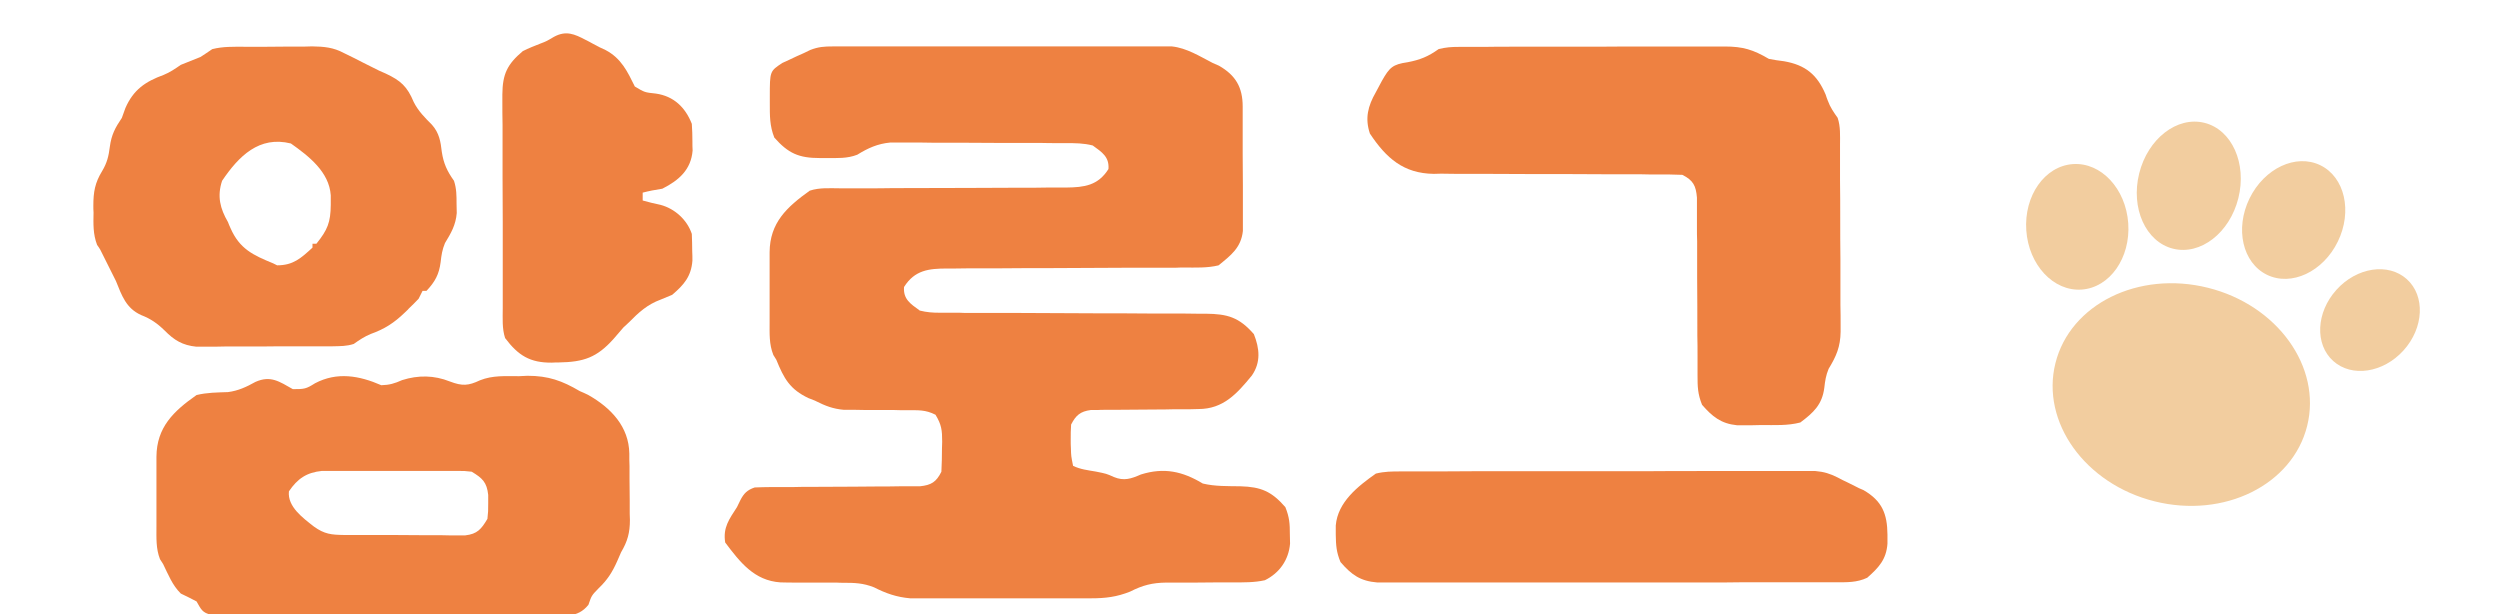
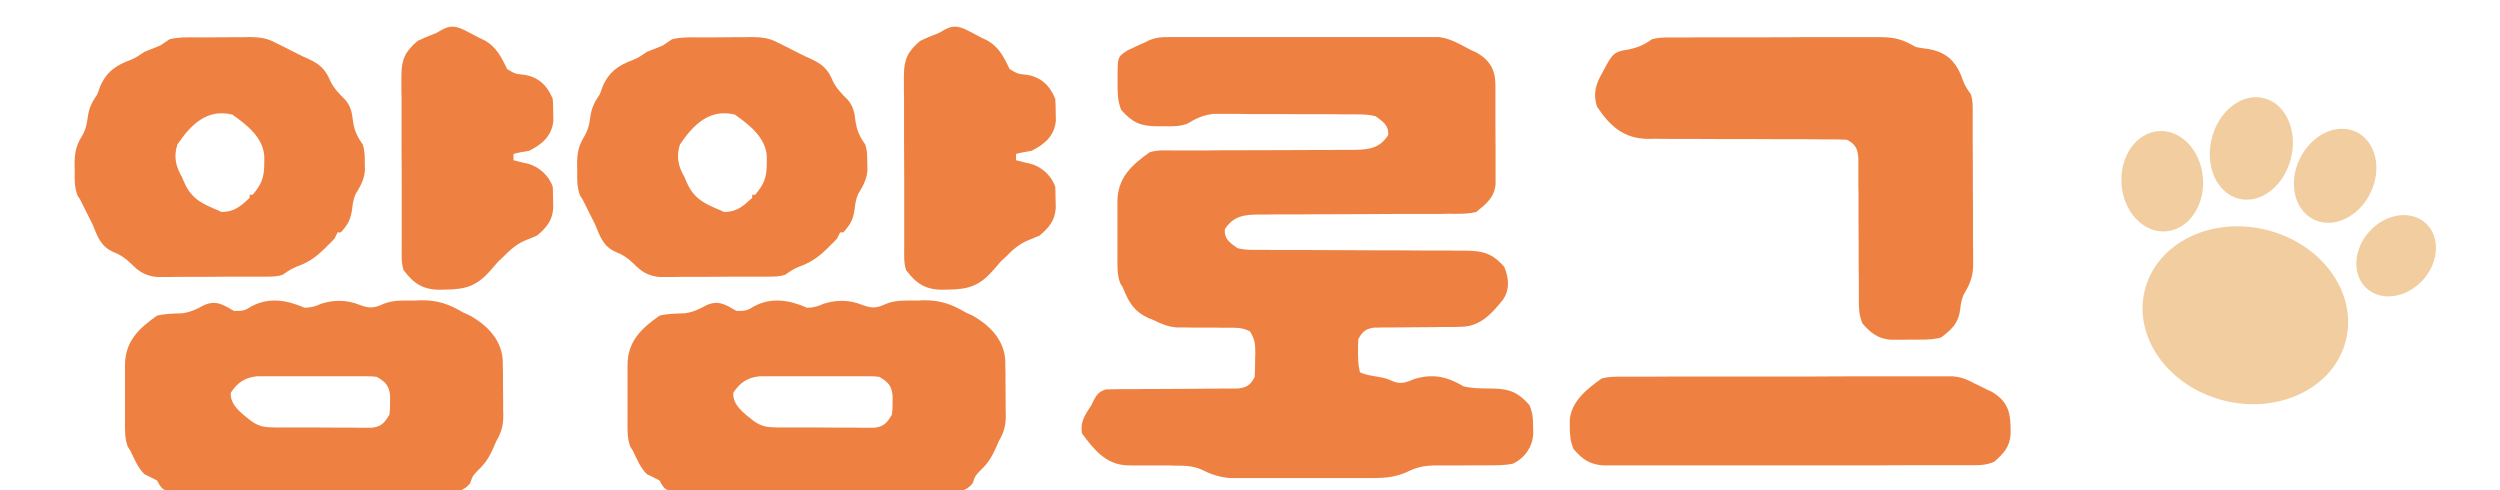
- <svg xmlns="http://www.w3.org/2000/svg" viewBox="0 0 1272 312">
-   <g fill="#F2CD9F" transform="translate(1120,160) rotate(14)">
-     <ellipse cx="0" cy="42" rx="66" ry="56" />
-     <ellipse cx="-72" cy="-28" rx="26" ry="32" transform="rotate(-18 -72 -28)" />
-     <ellipse cx="-22" cy="-62" rx="26" ry="33" />
-     <ellipse cx="34" cy="-58" rx="25" ry="31" transform="rotate(12 34 -58)" />
-     <ellipse cx="84" cy="-18" rx="23" ry="28" transform="rotate(28 84 -18)" />
+ <svg xmlns="http://www.w3.org/2000/svg" viewBox="0 0 1592 312">
+   <g transform="translate(320,0)">
+     <g fill="#F2CD9F" transform="translate(1120,160) rotate(14)">
+       <ellipse cx="0" cy="42" rx="66" ry="56" />
+       <ellipse cx="-72" cy="-28" rx="26" ry="32" transform="rotate(-18 -72 -28)" />
+       <ellipse cx="-22" cy="-62" rx="26" ry="33" />
+       <ellipse cx="34" cy="-58" rx="25" ry="31" transform="rotate(12 34 -58)" />
+       <ellipse cx="84" cy="-18" rx="23" ry="28" transform="rotate(28 84 -18)" />
+     </g>
  </g>
  <path d="M0 0 C1.2 0.6 2.4 1.2 3.6 1.9 C4.7 2.5 5.8 3.1 7 3.7 C8.1 4.2 9.1 4.7 10.2 5.2 C18.1 9.4 21.2 16 25 23.7 C30 26.7 30 26.7 35.7 27.3 C44.8 28.6 50.7 34.3 54 42.7 C54.2 45.7 54.3 48.6 54.3 51.6 C54.3 53.2 54.3 54.7 54.4 56.3 C53.6 66 47.5 71.4 39 75.7 C37.3 76 35.5 76.3 33.8 76.6 C32.2 76.9 30.6 77.3 29 77.7 C29 79 29 80.3 29 81.7 C32 82.5 34.9 83.3 38 83.9 C45.3 85.8 51.6 91.5 54 98.7 C54.1 101.6 54.2 104.6 54.2 107.5 C54.3 109.1 54.3 110.6 54.3 112.3 C53.7 120.3 50 124.6 44 129.7 C42.1 130.5 40.1 131.3 38.2 132.1 C31.4 134.6 27 138.6 22 143.7 C21.1 144.6 20.2 145.4 19.2 146.3 C17.5 148.2 15.9 150.1 14.2 152.1 C5.7 161.6 -1 163.9 -13.7 164.1 C-14.8 164.1 -16 164.1 -17.2 164.2 C-28.3 164.3 -34.3 160.6 -41 151.7 C-42.6 146.8 -42.2 141.6 -42.2 136.5 C-42.2 135.2 -42.2 134 -42.2 132.7 C-42.2 128.5 -42.2 124.3 -42.2 120.2 C-42.2 117.3 -42.2 114.4 -42.2 111.5 C-42.2 105.4 -42.2 99.3 -42.2 93.2 C-42.2 85.5 -42.3 77.7 -42.3 69.9 C-42.3 63.9 -42.3 57.9 -42.3 51.9 C-42.3 49.1 -42.3 46.2 -42.3 43.3 C-42.4 39.3 -42.4 35.3 -42.4 31.3 C-42.4 30.1 -42.4 28.9 -42.4 27.7 C-42.3 17.3 -39.9 12.4 -32 5.7 C-29 4.2 -26 3 -22.9 1.8 C-20 0.7 -20 0.7 -16.1 -1.6 C-10 -4.9 -5.7 -3 0 0 Z " transform="translate(298,20.3125)" fill="#EE8141" />
  <path d="M0 0 C1.2 -0 2.4 -0 3.7 -0 C6.3 -0 8.9 -0 11.4 -0 C15.4 -0 19.3 -0.1 23.3 -0.1 C25.8 -0.1 28.3 -0.1 30.8 -0.1 C31.4 -0.1 31.4 -0.1 34.4 -0.2 C40.5 -0.1 45.2 0.3 50.6 3.2 C52.2 4 53.9 4.8 55.5 5.6 C57.2 6.5 58.9 7.3 60.6 8.2 C61.9 8.8 63.1 9.4 64.4 10.1 C65.8 10.8 67.2 11.5 68.6 12.2 C69.1 12.4 69.1 12.4 71.8 13.6 C79.5 17.2 82.8 20.2 86.1 28.1 C88.4 32.7 91.8 36.1 95.4 39.7 C99.1 43.9 99.8 48.2 100.4 53.5 C101.3 59.4 103.1 63.3 106.6 68.2 C107.9 72.2 107.9 75.7 107.9 79.9 C107.9 80.7 107.9 80.7 108 84.6 C107.5 90.7 105.1 94.8 102 99.9 C100.6 103.3 100.2 106 99.8 109.6 C99 115.8 97 119.5 92.6 124.2 C91.9 124.2 91.3 124.2 90.6 124.2 C90.3 124.9 90.3 124.9 88.6 128.2 C87 129.9 85.3 131.6 83.6 133.2 C83.3 133.6 83.3 133.6 81.5 135.3 C76.1 140.5 71.3 143.6 64.3 146.1 C61.1 147.4 58.4 149.2 55.6 151.2 C51.9 152.4 48.8 152.3 44.9 152.4 C43.3 152.4 41.7 152.4 40.1 152.4 C39.2 152.4 39.2 152.4 34.8 152.4 C33.1 152.4 31.3 152.4 29.5 152.4 C25.7 152.4 21.9 152.4 18.2 152.4 C12.4 152.5 6.6 152.5 0.9 152.5 C-2.8 152.5 -6.4 152.5 -10.1 152.5 C-11.8 152.5 -13.6 152.6 -15.3 152.6 C-16.1 152.6 -16.1 152.6 -20.2 152.6 C-21.6 152.6 -23 152.6 -24.5 152.6 C-31.5 151.9 -35.8 149.3 -40.6 144.4 C-44.4 140.7 -47.7 138.4 -52.6 136.5 C-60.3 133 -62.4 126.6 -65.4 119.2 C-66.1 117.8 -66.8 116.3 -67.6 114.8 C-69.5 111 -71.5 107.1 -73.4 103.2 C-73.9 102.4 -74.4 101.6 -75 100.8 C-77.1 95.3 -76.9 90.1 -76.8 84.3 C-76.9 83.2 -76.9 82 -76.9 80.9 C-76.9 73.9 -76.1 69.2 -72.4 63.2 C-69.9 59 -69.1 55.6 -68.5 50.8 C-67.7 44.8 -65.8 41.2 -62.4 36.2 C-62.1 35.4 -62.1 35.4 -60.6 31.2 C-56.5 21.8 -50.4 17.7 -41.1 14.3 C-37.9 13 -35.3 11.2 -32.4 9.2 C-29.1 7.9 -25.7 6.5 -22.4 5.2 C-20.4 3.9 -18.4 2.6 -16.4 1.2 C-10.9 -0.2 -5.6 0 0 0 Z M-11.4 68.2 C-14 76.1 -12.4 82.3 -8.4 89.2 C-8 90.2 -7.6 91.3 -7.1 92.3 C-2.5 102.8 4.3 106 14.6 110.2 C15.3 110.5 15.9 110.9 16.6 111.2 C24.8 111.2 28.7 107.6 34.6 102.2 C34.6 101.5 34.6 100.9 34.6 100.2 C35.3 100.2 35.9 100.2 36.6 100.2 C42.3 93.1 43.8 89.4 43.9 80.4 C43.9 79.6 43.9 79.6 43.9 75.6 C43.1 63.7 32.8 55.7 23.6 49.2 C7.5 45.2 -2.9 55.6 -11.4 68.2 Z " transform="translate(124.3945,23.79688)" fill="#EE8141" />
-   <path d="M0 0 C1.5 -0 3.1 -0 4.7 -0 C5.5 -0 5.5 -0 9.8 -0 C10.7 -0 10.7 -0 15.2 -0 C20.1 -0 25 -0 29.9 -0 C35 -0 40.1 -0 45.2 -0 C53.8 -0 62.4 -0 71 -0 C80.9 0 90.8 0 100.8 -0 C109.3 -0 117.8 -0 126.3 -0 C131.4 -0 136.5 -0 141.6 -0 C147.3 -0 153 -0 158.6 -0 C160.3 -0 162 -0 163.7 -0 C164.5 -0 164.5 -0 168.4 0 C169.8 0 171.1 0 172.5 0 C180 0.8 186.6 5 193.2 8.4 C193.7 8.6 193.7 8.6 196.4 9.8 C205 14.7 208.5 20.9 208.5 30.6 C208.5 32.1 208.5 33.6 208.5 35.1 C208.5 35.9 208.5 35.9 208.5 39.8 C208.5 41.5 208.5 43.1 208.5 44.8 C208.5 48.2 208.5 51.6 208.5 55 C208.5 60.3 208.6 65.5 208.6 70.8 C208.6 74.1 208.6 77.5 208.6 80.8 C208.6 81.6 208.6 81.6 208.6 85.5 C208.6 86.3 208.6 86.3 208.6 90 C208.6 91.3 208.6 92.6 208.6 93.9 C207.7 102.4 202.5 106.3 196.2 111.4 C190.4 112.8 184.6 112.5 178.7 112.5 C177.3 112.5 175.9 112.5 174.4 112.6 C171.4 112.6 168.4 112.6 165.3 112.6 C160.5 112.6 155.8 112.6 151 112.6 C137.3 112.7 123.7 112.7 110.1 112.8 C101.7 112.8 93.4 112.8 85 112.9 C81.9 112.9 78.7 112.9 75.5 112.9 C71.1 112.9 66.6 112.9 62.2 113 C60.9 113 59.5 113 58.2 113 C48.8 113 41.6 113.8 36.2 122.4 C35.7 128.6 39.5 131 44.2 134.4 C47.9 135.3 50.7 135.5 54.4 135.5 C55.7 135.5 57 135.5 58.3 135.5 C59.7 135.5 61.1 135.5 62.5 135.5 C64 135.5 65.5 135.5 67 135.6 C70.2 135.6 73.4 135.6 76.6 135.6 C81.6 135.6 86.7 135.6 91.8 135.6 C106.2 135.7 120.6 135.7 135 135.8 C143.8 135.8 152.6 135.8 161.4 135.9 C164.7 135.9 168.1 135.9 171.5 135.9 C176.1 135.9 180.8 135.9 185.5 136 C186.9 136 188.3 136 189.7 136 C200.8 136.1 206.7 137.8 214.2 146.4 C217.1 153.7 217.8 160.7 213.2 167.4 C205.6 176.7 198.6 184.5 186 184.5 C184.7 184.5 183.4 184.6 182.1 184.6 C180.8 184.6 179.4 184.6 178 184.6 C175.1 184.6 172.2 184.6 169.4 184.7 C164.8 184.7 160.3 184.8 155.7 184.8 C151.3 184.8 147 184.9 142.6 184.9 C141.9 184.9 141.9 184.9 138.4 184.9 C137.2 184.9 135.9 184.9 134.6 185 C133.5 185 132.4 185 131.2 185 C125.9 185.7 123.6 187.7 121.2 192.4 C121 196.1 121 196.1 121 200.3 C121 201.7 121 203.1 121.1 204.5 C121.2 208.4 121.2 208.4 122.2 213.4 C125.9 215.2 129.6 215.6 133.7 216.3 C139.2 217.4 139.2 217.4 143 219.1 C148.1 221.2 151.7 220 156.7 217.8 C168.5 214.1 177.9 216.2 188.2 222.4 C194.4 223.9 200.9 223.7 207.3 223.8 C217.9 224.1 223.2 226.4 230.2 234.4 C232.3 239.6 232.5 242.8 232.5 248.3 C232.5 249.9 232.6 251.4 232.6 253 C231.9 261.2 227.3 267.9 219.8 271.6 C214.4 272.8 209.1 272.7 203.7 272.7 C201.2 272.7 198.7 272.7 196.2 272.7 C192.3 272.7 188.4 272.8 184.5 272.8 C180.7 272.8 176.9 272.8 173.1 272.8 C172 272.8 170.8 272.8 169.6 272.8 C162.5 272.9 157.7 274.1 151.2 277.4 C144.4 280.1 138.7 280.8 131.4 280.8 C130.9 280.8 130.9 280.8 128.3 280.8 C124.9 280.8 121.4 280.8 118 280.8 C115.6 280.8 113.3 280.8 110.9 280.8 C105.9 280.8 100.9 280.8 95.9 280.8 C89.5 280.8 83.1 280.8 76.7 280.8 C71.8 280.8 66.9 280.8 62 280.8 C59.6 280.8 57.3 280.8 54.9 280.8 C51.6 280.8 48.3 280.8 45 280.8 C44.1 280.8 44.1 280.8 39.3 280.8 C32.4 280.2 27 278.3 20.9 275.2 C15.3 273 11 272.9 5.1 272.9 C4.1 272.9 3 272.9 1.9 272.8 C-1.3 272.8 -4.6 272.8 -7.9 272.8 C-11.2 272.8 -14.5 272.8 -17.8 272.8 C-20.8 272.8 -23.7 272.8 -26.7 272.7 C-40 271.8 -47.2 262.5 -54.8 252.4 C-56 244.8 -52.8 240.6 -48.8 234.4 C-48.2 233.2 -47.7 232.1 -47.1 230.9 C-45.3 227.4 -43.6 225.7 -39.8 224.4 C-37 224.3 -34.2 224.2 -31.4 224.2 C-29.7 224.2 -27.9 224.2 -26.2 224.2 C-24.3 224.2 -22.4 224.2 -20.4 224.2 C-17.5 224.1 -14.5 224.1 -11.5 224.1 C-4.2 224.1 3.1 224 10.4 224 C14.5 224 18.6 223.9 22.7 223.9 C26.6 223.9 30.4 223.9 34.3 223.8 C36.1 223.8 37.8 223.8 39.6 223.8 C41.2 223.8 42.7 223.8 44.3 223.8 C50.1 223.2 52.6 221.6 55.2 216.4 C55.4 212.4 55.5 208.5 55.5 204.4 C55.5 203.4 55.6 202.3 55.6 201.2 C55.6 195.3 55.3 192.5 52.2 187.4 C47.1 184.8 43.4 185.1 37.6 185.1 C35.5 185.1 33.4 185.1 31.2 185 C27.9 185 24.5 185 21.2 185 C17.9 185 14.7 185 11.5 184.9 C10.5 184.9 10.5 184.9 5.6 184.9 C-0 184.4 -3.8 182.9 -8.8 180.4 C-9.9 179.9 -11.1 179.4 -12.3 179 C-21.9 174.5 -24.9 169 -28.8 159.4 C-29.3 158.6 -29.8 157.8 -30.3 157 C-32.5 151.5 -32.2 146.1 -32.2 140.3 C-32.2 139.1 -32.2 137.8 -32.2 136.5 C-32.2 133.8 -32.2 131.1 -32.2 128.5 C-32.2 124.4 -32.2 120.3 -32.2 116.2 C-32.2 113.6 -32.2 111 -32.2 108.4 C-32.2 107.2 -32.2 106 -32.2 104.7 C-32.1 89.7 -23.4 81.7 -11.8 73.4 C-6.7 71.7 -1.3 72.2 4 72.2 C4.7 72.2 4.7 72.2 8 72.2 C10.9 72.2 13.8 72.2 16.7 72.2 C21.3 72.2 25.8 72.2 30.4 72.1 C43.4 72.1 56.3 72 69.3 72 C77.3 72 85.2 71.9 93.1 71.9 C96.1 71.9 99.2 71.9 102.2 71.9 C106.4 71.8 110.7 71.8 114.9 71.8 C116.1 71.8 117.4 71.8 118.7 71.8 C127.9 71.7 134.9 70.8 140.2 62.4 C140.7 56.2 136.9 53.8 132.2 50.4 C127.5 49.2 123.3 49.2 118.4 49.2 C117.4 49.2 116.4 49.2 115.3 49.2 C112 49.2 108.7 49.2 105.4 49.1 C104.3 49.1 103.1 49.1 102 49.1 C96 49.1 90 49.1 84 49.1 C77.8 49.1 71.6 49 65.4 49 C60.7 49 55.9 49 51.1 49 C48.9 49 46.6 48.9 44.3 48.9 C41.1 48.9 37.9 48.9 34.7 48.9 C33.8 48.9 33.8 48.9 29.2 48.9 C22.8 49.5 17.9 51.7 12.4 55.1 C7.3 57.1 2.2 56.8 -3.2 56.8 C-4.3 56.8 -5.4 56.8 -6.6 56.8 C-17.4 56.8 -22.7 54.4 -29.8 46.4 C-32.2 40.4 -32.1 35.2 -32.1 28.9 C-32.1 27.8 -32.1 26.7 -32.1 25.6 C-32.1 12.6 -32.1 12.6 -25.7 8.4 C-24.5 7.8 -23.3 7.3 -22 6.7 C-20.8 6.1 -19.6 5.6 -18.4 5 C-17.2 4.5 -16 3.9 -14.8 3.4 C-13.7 2.9 -12.6 2.3 -11.5 1.8 C-7.4 0.2 -4.4 0 0 0 Z " transform="translate(423.78,23.61905)" fill="#EE8141" />
-   <path d="M0 0 C1.3 -0 2.5 -0 3.9 -0 C5.3 -0 6.7 -0 8.1 -0 C9.6 -0 11 -0 12.6 -0 C17.4 -0.1 22.3 -0.1 27.2 -0.1 C30.6 -0.1 34 -0.1 37.3 -0.1 C44.4 -0.1 51.6 -0.1 58.7 -0.1 C67.8 -0.1 76.9 -0.1 86 -0.2 C93 -0.2 100 -0.2 107 -0.2 C110.3 -0.2 113.7 -0.2 117 -0.2 C121.7 -0.2 126.4 -0.2 131.1 -0.2 C132.5 -0.2 133.9 -0.2 135.3 -0.2 C144.6 -0.2 149.8 1.4 157.8 6.1 C160.3 6.6 162.9 7 165.5 7.3 C176.4 9.2 182.4 14.1 186.7 24.3 C187 25.3 187.4 26.4 187.8 27.4 C189 30.7 190.8 33.3 192.8 36.1 C194.3 40.6 194 45.1 194 49.8 C194 50.9 194 52 194 53.2 C194 56.8 194 60.4 194 64.1 C194 65.3 194 66.6 194 67.9 C194.1 74.5 194.1 81 194.1 87.6 C194.1 94.4 194.1 101.2 194.2 108 C194.2 113.3 194.2 118.5 194.2 123.7 C194.2 126.3 194.2 128.8 194.2 131.3 C194.3 134.8 194.3 138.3 194.3 141.8 C194.3 142.3 194.3 142.3 194.3 144.9 C194.2 152.6 192.1 157.4 188.2 163.8 C186.8 167.2 186.4 169.9 186 173.5 C184.9 182 180.5 186.1 173.8 191.1 C167.3 192.8 160.7 192.4 154 192.4 C153.3 192.4 153.3 192.4 149.6 192.5 C148.2 192.5 146.8 192.5 145.3 192.5 C144.1 192.5 142.8 192.5 141.5 192.5 C133.5 191.7 129 188.1 123.8 182.1 C121.6 176.6 121.5 173 121.5 167 C121.5 166 121.5 165 121.5 163.9 C121.5 161.7 121.5 159.5 121.5 157.3 C121.5 153.8 121.5 150.3 121.4 146.9 C121.4 136.9 121.4 127 121.3 117.1 C121.3 111 121.3 105 121.3 98.9 C121.2 96.6 121.2 94.3 121.2 92 C121.2 88.7 121.2 85.5 121.2 82.3 C121.2 80.4 121.2 78.6 121.2 76.7 C120.7 70.6 119.3 67.9 113.8 65.1 C109.5 64.9 105.3 64.9 101 64.9 C100.3 64.9 100.3 64.9 97 64.9 C94.1 64.8 91.3 64.8 88.4 64.8 C83.9 64.8 79.3 64.8 74.8 64.8 C62 64.7 49.1 64.7 36.2 64.7 C28.3 64.7 20.5 64.6 12.6 64.6 C9.6 64.6 6.6 64.6 3.6 64.6 C-0.6 64.6 -4.8 64.6 -9 64.5 C-10.2 64.5 -11.5 64.6 -12.7 64.6 C-28.1 64.4 -36.9 56.6 -45.2 44.1 C-47.8 36.3 -46.2 30.1 -42.2 23.1 C-41.2 21.2 -40.2 19.3 -39.1 17.3 C-35.2 10.4 -33.6 8.9 -26 7.8 C-19.7 6.6 -15.5 4.9 -10.2 1.1 C-6.5 0.2 -3.8 0 0 0 Z " transform="translate(742.2044,23.85956)" fill="#EE8141" />
  <path d="M0 0 C4.1 -0.1 6.8 -0.9 10.6 -2.6 C18.8 -5.2 26.9 -5.1 34.9 -1.9 C41.2 0.5 44.3 0.3 50.2 -2.5 C56.7 -5.1 63.2 -4.6 70.1 -4.6 C71.5 -4.7 72.9 -4.7 74.4 -4.8 C85 -4.8 92 -2.3 101 3 C102.4 3.6 103.8 4.2 105.2 4.9 C116.9 11.5 126 21.1 126.2 34.8 C126.2 35.8 126.2 36.9 126.2 37.9 C126.2 39 126.3 40.1 126.3 41.2 C126.3 43.5 126.3 45.8 126.3 48.1 C126.3 51.7 126.4 55.2 126.4 58.7 C126.4 60.9 126.4 63.1 126.4 65.4 C126.4 66.4 126.5 67.5 126.5 68.5 C126.5 75.1 125.3 79.4 122 85 C121.3 86.5 120.7 88.1 120 89.6 C117.5 95.2 115 99.1 110.6 103.3 C107 107 107 107 105.4 111.7 C99.8 118.8 92.5 117.2 83.9 117.1 C82 117.1 80.1 117.1 78.2 117.2 C73.1 117.2 68 117.2 62.9 117.1 C57.5 117.1 52.1 117.1 46.8 117.1 C37.8 117.1 28.8 117.1 19.8 117 C9.4 116.9 -1 116.9 -11.4 117 C-21.4 117 -31.4 117 -41.4 116.9 C-45.7 116.9 -49.9 116.9 -54.2 116.9 C-60.1 116.9 -66.1 116.9 -72 116.8 C-72.9 116.8 -72.9 116.8 -77.4 116.8 C-78.2 116.8 -78.2 116.8 -82.3 116.8 C-83.7 116.8 -85.1 116.8 -86.5 116.8 C-91.1 115.8 -91.7 114 -94 110 C-96.6 108.6 -99.3 107.3 -102 106 C-106.3 101.8 -108.4 96.3 -111 91 C-111.3 90.6 -111.3 90.6 -112.6 88.5 C-114.7 83.1 -114.4 77.7 -114.4 71.9 C-114.4 70.7 -114.4 69.4 -114.4 68.1 C-114.4 65.4 -114.4 62.8 -114.4 60.1 C-114.4 56 -114.4 51.9 -114.4 47.9 C-114.4 45.3 -114.4 42.7 -114.4 40.1 C-114.4 38.8 -114.4 37.6 -114.4 36.4 C-114.3 21.4 -105.7 13.2 -94 5 C-88.7 3.7 -83.5 3.7 -78 3.5 C-72.7 2.8 -68.7 0.9 -64 -1.7 C-56.3 -5.1 -51.9 -1.9 -45 2 C-39.1 2 -38.3 1.9 -33.7 -1 C-22.5 -6.9 -11.2 -4.9 0 0 Z M-47 54 C-47.8 61.8 -39.9 67.5 -34.3 71.9 C-28.9 75.8 -25.4 76.1 -19 76.2 C-17.6 76.2 -16.2 76.2 -14.7 76.2 C-13.2 76.2 -11.6 76.2 -10 76.2 C-8.5 76.2 -6.9 76.2 -5.2 76.2 C-1.9 76.2 1.4 76.2 4.8 76.2 C9.9 76.2 15 76.3 20.2 76.3 C23.4 76.3 26.7 76.3 29.9 76.3 C31.4 76.3 33 76.4 34.6 76.4 C36 76.4 37.4 76.4 38.9 76.4 C39.5 76.4 39.5 76.4 42.7 76.4 C48.9 75.7 50.9 73.2 54 68 C54.4 64.2 54.4 64.2 54.4 60 C54.4 58.6 54.4 57.2 54.4 55.8 C53.7 49.4 51.5 47.3 46 44 C42.4 43.6 42.4 43.6 38.2 43.6 C36.6 43.6 35 43.6 33.4 43.6 C32.6 43.6 32.6 43.6 28.3 43.6 C26.5 43.6 24.8 43.6 22.9 43.6 C19.2 43.6 15.5 43.6 11.8 43.6 C6.2 43.6 0.5 43.6 -5.2 43.6 C-8.8 43.6 -12.4 43.6 -16 43.6 C-17.7 43.6 -19.4 43.6 -21.1 43.6 C-22.7 43.6 -24.3 43.6 -25.9 43.6 C-26.6 43.6 -26.6 43.6 -30.2 43.6 C-38 44.4 -42.6 47.5 -47 54 Z " transform="translate(194,196)" fill="#EE8141" />
-   <path d="M0 0 C1.9 -0 3.8 -0 5.7 -0 C7.8 -0 9.9 -0 12 -0 C14.2 -0 16.4 -0 18.6 -0 C24.5 -0 30.5 -0.1 36.5 -0.1 C40.2 -0.1 43.9 -0.1 47.7 -0.1 C59.3 -0.1 71 -0.1 82.7 -0.1 C96.1 -0.1 109.6 -0.1 123.1 -0.1 C133.5 -0.2 143.9 -0.2 154.3 -0.2 C160.5 -0.2 166.7 -0.2 173 -0.2 C178.8 -0.2 184.7 -0.2 190.5 -0.2 C192.7 -0.2 194.8 -0.2 196.9 -0.2 C199.9 -0.2 202.8 -0.2 205.7 -0.2 C207.4 -0.2 209 -0.2 210.7 -0.2 C215.2 0.2 218.1 1.1 222.1 3.1 C223.7 4 225.4 4.8 227.1 5.6 C228.8 6.5 230.4 7.3 232.1 8.1 C232.6 8.4 232.6 8.4 235.2 9.5 C244.7 15 247.3 21.6 247.4 32.1 C247.4 33.6 247.4 35.2 247.4 36.8 C246.8 44.8 243 48.9 237.1 54.1 C231.8 56.6 226.7 56.4 221 56.4 C220 56.4 218.9 56.4 217.9 56.4 C214.5 56.4 211.1 56.4 207.7 56.4 C205.3 56.4 202.9 56.4 200.4 56.4 C193.8 56.4 187.2 56.4 180.6 56.4 C175.1 56.4 169.6 56.4 164.1 56.5 C151.1 56.5 138 56.5 125 56.5 C111.6 56.5 98.2 56.5 84.8 56.5 C73.2 56.5 61.7 56.5 50.2 56.5 C43.3 56.5 36.4 56.5 29.5 56.5 C23.1 56.5 16.6 56.5 10.1 56.5 C7.8 56.5 5.4 56.5 3 56.5 C-0.2 56.5 -3.5 56.5 -6.7 56.5 C-8.5 56.5 -10.4 56.5 -12.2 56.5 C-20.8 55.8 -25.3 52.6 -30.9 46.1 C-33 41 -33.2 37.7 -33.3 32.2 C-33.3 31.4 -33.3 31.4 -33.3 27.5 C-32.3 15.6 -22.1 7.6 -12.9 1.1 C-8.5 0 -4.6 0 0 0 Z " transform="translate(712.9378,239.8596)" fill="#EE8141" />
+   <g transform="translate(320,0)">
+     <path d="M0 0 C1.2 0.6 2.4 1.2 3.6 1.9 C4.7 2.5 5.8 3.1 7 3.7 C8.1 4.2 9.1 4.7 10.2 5.2 C18.1 9.4 21.2 16 25 23.7 C30 26.7 30 26.7 35.7 27.3 C44.8 28.6 50.7 34.3 54 42.7 C54.2 45.7 54.3 48.6 54.3 51.6 C54.3 53.2 54.3 54.7 54.4 56.3 C53.6 66 47.5 71.4 39 75.7 C37.3 76 35.5 76.3 33.8 76.6 C32.2 76.9 30.6 77.3 29 77.7 C29 79 29 80.3 29 81.7 C32 82.5 34.9 83.3 38 83.9 C45.3 85.8 51.6 91.5 54 98.7 C54.1 101.6 54.2 104.6 54.2 107.5 C54.3 109.1 54.3 110.6 54.3 112.3 C53.7 120.3 50 124.6 44 129.7 C42.1 130.5 40.1 131.3 38.2 132.1 C31.4 134.6 27 138.6 22 143.7 C21.1 144.6 20.2 145.4 19.2 146.3 C17.5 148.2 15.9 150.1 14.2 152.1 C5.7 161.6 -1 163.9 -13.7 164.1 C-14.8 164.1 -16 164.1 -17.2 164.2 C-28.3 164.3 -34.3 160.6 -41 151.7 C-42.6 146.8 -42.2 141.6 -42.2 136.5 C-42.2 135.2 -42.2 134 -42.2 132.7 C-42.2 128.5 -42.2 124.3 -42.2 120.2 C-42.2 117.3 -42.2 114.4 -42.2 111.5 C-42.2 105.4 -42.2 99.3 -42.2 93.2 C-42.2 85.5 -42.3 77.7 -42.3 69.9 C-42.3 63.9 -42.3 57.9 -42.3 51.9 C-42.3 49.1 -42.3 46.2 -42.3 43.3 C-42.4 39.3 -42.4 35.3 -42.4 31.3 C-42.4 30.1 -42.4 28.9 -42.4 27.7 C-42.3 17.3 -39.9 12.4 -32 5.7 C-29 4.2 -26 3 -22.9 1.8 C-20 0.7 -20 0.7 -16.1 -1.6 C-10 -4.9 -5.7 -3 0 0 Z " transform="translate(298,20.3125)" fill="#EE8141" />
+     <path d="M0 0 C1.2 -0 2.4 -0 3.7 -0 C6.3 -0 8.9 -0 11.4 -0 C15.4 -0 19.3 -0.1 23.3 -0.1 C25.8 -0.1 28.3 -0.1 30.8 -0.1 C31.4 -0.1 31.4 -0.1 34.4 -0.2 C40.5 -0.1 45.2 0.3 50.6 3.2 C52.2 4 53.9 4.8 55.5 5.6 C57.2 6.5 58.9 7.3 60.6 8.2 C61.9 8.8 63.1 9.4 64.4 10.1 C65.8 10.8 67.2 11.5 68.6 12.2 C69.1 12.4 69.1 12.4 71.8 13.6 C79.5 17.2 82.8 20.2 86.1 28.1 C88.4 32.7 91.8 36.1 95.4 39.7 C99.1 43.9 99.8 48.2 100.4 53.5 C101.3 59.4 103.1 63.3 106.6 68.2 C107.9 72.2 107.9 75.7 107.9 79.9 C107.9 80.7 107.9 80.7 108 84.6 C107.5 90.7 105.1 94.8 102 99.9 C100.6 103.3 100.2 106 99.8 109.6 C99 115.8 97 119.5 92.6 124.2 C91.9 124.2 91.3 124.2 90.6 124.2 C90.3 124.9 90.3 124.9 88.6 128.2 C87 129.9 85.3 131.6 83.6 133.2 C83.3 133.6 83.3 133.6 81.5 135.3 C76.1 140.5 71.3 143.6 64.3 146.1 C61.1 147.4 58.4 149.2 55.6 151.2 C51.9 152.4 48.8 152.3 44.9 152.4 C43.3 152.4 41.7 152.4 40.1 152.4 C39.2 152.4 39.2 152.4 34.8 152.4 C33.1 152.4 31.3 152.4 29.5 152.4 C25.7 152.4 21.9 152.4 18.2 152.4 C12.4 152.5 6.6 152.5 0.9 152.5 C-2.8 152.5 -6.4 152.5 -10.1 152.5 C-11.8 152.5 -13.6 152.6 -15.3 152.6 C-16.1 152.6 -16.1 152.6 -20.2 152.6 C-21.6 152.6 -23 152.6 -24.5 152.6 C-31.5 151.9 -35.8 149.3 -40.6 144.4 C-44.4 140.7 -47.7 138.4 -52.6 136.5 C-60.3 133 -62.4 126.6 -65.4 119.2 C-66.1 117.8 -66.8 116.3 -67.6 114.8 C-69.5 111 -71.5 107.1 -73.4 103.2 C-73.9 102.4 -74.4 101.6 -75 100.8 C-77.1 95.3 -76.9 90.1 -76.8 84.3 C-76.9 83.2 -76.9 82 -76.9 80.9 C-76.9 73.9 -76.1 69.2 -72.4 63.2 C-69.9 59 -69.1 55.6 -68.5 50.8 C-67.7 44.8 -65.8 41.2 -62.4 36.2 C-62.1 35.4 -62.1 35.4 -60.6 31.2 C-56.5 21.8 -50.4 17.7 -41.1 14.3 C-37.9 13 -35.3 11.2 -32.4 9.2 C-29.1 7.9 -25.7 6.5 -22.4 5.2 C-20.4 3.9 -18.4 2.6 -16.4 1.2 C-10.9 -0.2 -5.6 0 0 0 Z M-11.4 68.2 C-14 76.1 -12.4 82.3 -8.4 89.2 C-8 90.2 -7.6 91.3 -7.1 92.3 C-2.5 102.8 4.3 106 14.6 110.2 C15.3 110.5 15.9 110.9 16.6 111.2 C24.8 111.2 28.7 107.6 34.6 102.2 C34.6 101.5 34.6 100.9 34.6 100.2 C35.3 100.2 35.9 100.2 36.6 100.2 C42.3 93.1 43.8 89.4 43.9 80.4 C43.9 79.6 43.9 79.6 43.9 75.6 C43.1 63.7 32.8 55.7 23.6 49.2 C7.5 45.2 -2.9 55.6 -11.4 68.2 Z " transform="translate(124.3945,23.79688)" fill="#EE8141" />
+     <path d="M0 0 C4.1 -0.1 6.8 -0.9 10.6 -2.6 C18.8 -5.2 26.9 -5.1 34.9 -1.9 C41.2 0.5 44.3 0.3 50.2 -2.5 C56.7 -5.1 63.2 -4.6 70.1 -4.6 C71.5 -4.7 72.9 -4.7 74.4 -4.8 C85 -4.8 92 -2.3 101 3 C102.4 3.6 103.8 4.2 105.2 4.9 C116.9 11.5 126 21.1 126.2 34.8 C126.2 35.8 126.2 36.9 126.2 37.9 C126.2 39 126.3 40.1 126.3 41.2 C126.3 43.5 126.3 45.8 126.3 48.1 C126.3 51.7 126.4 55.2 126.4 58.7 C126.4 60.9 126.4 63.1 126.4 65.4 C126.4 66.4 126.5 67.5 126.5 68.5 C126.5 75.1 125.3 79.4 122 85 C121.3 86.5 120.7 88.1 120 89.6 C117.5 95.2 115 99.1 110.6 103.3 C107 107 107 107 105.4 111.7 C99.8 118.8 92.5 117.2 83.9 117.1 C82 117.1 80.1 117.1 78.2 117.2 C73.1 117.2 68 117.2 62.9 117.1 C57.5 117.1 52.1 117.1 46.8 117.1 C37.8 117.1 28.8 117.1 19.8 117 C9.4 116.9 -1 116.9 -11.4 117 C-21.4 117 -31.4 117 -41.4 116.9 C-45.7 116.9 -49.9 116.9 -54.2 116.9 C-60.1 116.9 -66.1 116.9 -72 116.8 C-72.9 116.8 -72.9 116.8 -77.4 116.8 C-78.2 116.8 -78.2 116.8 -82.3 116.8 C-83.7 116.8 -85.1 116.8 -86.5 116.8 C-91.1 115.8 -91.7 114 -94 110 C-96.6 108.6 -99.3 107.3 -102 106 C-106.3 101.8 -108.4 96.3 -111 91 C-111.3 90.6 -111.3 90.6 -112.6 88.5 C-114.7 83.1 -114.4 77.7 -114.4 71.9 C-114.4 70.7 -114.4 69.4 -114.4 68.1 C-114.4 65.4 -114.4 62.8 -114.4 60.1 C-114.4 56 -114.4 51.9 -114.4 47.9 C-114.4 45.3 -114.4 42.7 -114.4 40.1 C-114.4 38.8 -114.4 37.6 -114.4 36.4 C-114.3 21.4 -105.7 13.2 -94 5 C-88.7 3.7 -83.5 3.7 -78 3.5 C-72.7 2.8 -68.7 0.9 -64 -1.7 C-56.3 -5.1 -51.9 -1.9 -45 2 C-39.1 2 -38.3 1.9 -33.7 -1 C-22.5 -6.9 -11.2 -4.9 0 0 Z M-47 54 C-47.8 61.8 -39.9 67.5 -34.3 71.9 C-28.9 75.8 -25.4 76.1 -19 76.2 C-17.6 76.2 -16.2 76.2 -14.7 76.2 C-13.2 76.2 -11.6 76.2 -10 76.2 C-8.5 76.2 -6.9 76.2 -5.2 76.2 C-1.9 76.2 1.4 76.2 4.8 76.2 C9.9 76.2 15 76.3 20.2 76.3 C23.4 76.3 26.7 76.3 29.9 76.3 C31.4 76.3 33 76.4 34.6 76.4 C36 76.4 37.4 76.4 38.9 76.4 C39.5 76.4 39.5 76.4 42.7 76.4 C48.9 75.7 50.9 73.2 54 68 C54.4 64.2 54.4 64.2 54.4 60 C54.4 58.6 54.4 57.2 54.4 55.8 C53.7 49.4 51.5 47.3 46 44 C42.4 43.6 42.4 43.6 38.2 43.6 C36.6 43.6 35 43.6 33.4 43.6 C32.6 43.6 32.6 43.6 28.3 43.6 C26.5 43.6 24.8 43.6 22.9 43.6 C19.2 43.6 15.5 43.6 11.8 43.6 C6.2 43.6 0.5 43.6 -5.2 43.6 C-8.8 43.6 -12.4 43.6 -16 43.6 C-17.7 43.6 -19.4 43.6 -21.1 43.6 C-22.7 43.6 -24.3 43.6 -25.9 43.6 C-26.6 43.6 -26.6 43.6 -30.2 43.6 C-38 44.4 -42.6 47.5 -47 54 Z " transform="translate(194,196)" fill="#EE8141" />
+     <path d="M0 0 C1.5 -0 3.1 -0 4.7 -0 C5.5 -0 5.5 -0 9.8 -0 C10.7 -0 10.7 -0 15.2 -0 C20.1 -0 25 -0 29.9 -0 C35 -0 40.1 -0 45.2 -0 C53.8 -0 62.4 -0 71 -0 C80.9 0 90.8 0 100.8 -0 C109.3 -0 117.8 -0 126.3 -0 C131.4 -0 136.5 -0 141.6 -0 C147.3 -0 153 -0 158.6 -0 C160.3 -0 162 -0 163.7 -0 C164.5 -0 164.5 -0 168.4 0 C169.8 0 171.1 0 172.5 0 C180 0.8 186.6 5 193.2 8.4 C193.7 8.6 193.7 8.6 196.4 9.8 C205 14.7 208.5 20.9 208.5 30.6 C208.5 32.1 208.5 33.6 208.5 35.1 C208.5 35.9 208.5 35.9 208.5 39.8 C208.5 41.5 208.5 43.1 208.5 44.8 C208.5 48.2 208.5 51.6 208.5 55 C208.5 60.3 208.6 65.5 208.6 70.8 C208.6 74.1 208.6 77.5 208.6 80.8 C208.6 81.6 208.6 81.6 208.6 85.5 C208.6 86.3 208.6 86.3 208.6 90 C208.6 91.3 208.6 92.6 208.6 93.9 C207.7 102.4 202.5 106.3 196.2 111.4 C190.4 112.8 184.6 112.5 178.7 112.5 C177.3 112.5 175.9 112.5 174.4 112.6 C171.4 112.6 168.4 112.6 165.3 112.6 C160.5 112.6 155.8 112.6 151 112.6 C137.3 112.7 123.7 112.7 110.1 112.8 C101.7 112.8 93.4 112.8 85 112.9 C81.9 112.9 78.7 112.9 75.5 112.9 C71.1 112.9 66.6 112.9 62.2 113 C60.9 113 59.5 113 58.2 113 C48.8 113 41.6 113.8 36.2 122.4 C35.7 128.6 39.5 131 44.2 134.4 C47.9 135.3 50.7 135.5 54.4 135.5 C55.7 135.5 57 135.5 58.3 135.5 C59.7 135.5 61.1 135.5 62.5 135.5 C64 135.5 65.5 135.5 67 135.6 C70.2 135.6 73.4 135.6 76.6 135.6 C81.6 135.6 86.7 135.6 91.8 135.6 C106.2 135.7 120.6 135.7 135 135.8 C143.8 135.8 152.6 135.8 161.4 135.9 C164.7 135.9 168.1 135.9 171.5 135.9 C176.1 135.9 180.8 135.9 185.5 136 C186.9 136 188.3 136 189.7 136 C200.8 136.1 206.7 137.8 214.2 146.4 C217.1 153.7 217.8 160.7 213.2 167.4 C205.6 176.7 198.6 184.5 186 184.5 C184.7 184.5 183.4 184.6 182.1 184.6 C180.8 184.6 179.4 184.6 178 184.6 C175.1 184.6 172.2 184.6 169.4 184.7 C164.8 184.7 160.3 184.8 155.7 184.8 C151.3 184.8 147 184.9 142.6 184.9 C141.9 184.9 141.9 184.9 138.4 184.9 C137.2 184.9 135.9 184.9 134.6 185 C133.5 185 132.4 185 131.2 185 C125.9 185.7 123.6 187.7 121.2 192.4 C121 196.1 121 196.1 121 200.3 C121 201.7 121 203.1 121.1 204.5 C121.2 208.4 121.2 208.4 122.2 213.4 C125.9 215.2 129.6 215.6 133.7 216.3 C139.2 217.4 139.2 217.4 143 219.1 C148.1 221.2 151.7 220 156.7 217.8 C168.5 214.1 177.9 216.2 188.2 222.4 C194.4 223.9 200.9 223.7 207.3 223.8 C217.9 224.1 223.2 226.4 230.2 234.4 C232.3 239.6 232.5 242.8 232.5 248.3 C232.5 249.9 232.6 251.4 232.6 253 C231.9 261.2 227.3 267.9 219.8 271.6 C214.4 272.8 209.1 272.7 203.7 272.7 C201.2 272.7 198.7 272.7 196.2 272.7 C192.3 272.7 188.4 272.8 184.5 272.8 C180.7 272.8 176.9 272.8 173.1 272.8 C172 272.8 170.8 272.8 169.6 272.8 C162.5 272.9 157.7 274.1 151.2 277.4 C144.4 280.1 138.7 280.8 131.4 280.8 C130.9 280.8 130.9 280.8 128.3 280.8 C124.9 280.8 121.4 280.8 118 280.8 C115.6 280.8 113.3 280.8 110.9 280.8 C105.9 280.8 100.9 280.8 95.9 280.8 C89.5 280.8 83.1 280.8 76.7 280.8 C71.8 280.8 66.9 280.8 62 280.8 C59.6 280.8 57.3 280.8 54.9 280.8 C51.6 280.8 48.3 280.8 45 280.8 C44.1 280.8 44.1 280.8 39.3 280.8 C32.4 280.2 27 278.3 20.9 275.2 C15.3 273 11 272.9 5.1 272.9 C4.1 272.9 3 272.9 1.9 272.8 C-1.3 272.8 -4.6 272.8 -7.9 272.8 C-11.2 272.8 -14.5 272.8 -17.8 272.8 C-20.8 272.8 -23.7 272.8 -26.7 272.7 C-40 271.8 -47.2 262.5 -54.8 252.4 C-56 244.8 -52.8 240.6 -48.8 234.4 C-48.2 233.2 -47.7 232.1 -47.1 230.9 C-45.3 227.4 -43.6 225.7 -39.8 224.4 C-37 224.3 -34.2 224.2 -31.4 224.2 C-29.7 224.2 -27.9 224.2 -26.2 224.2 C-24.3 224.2 -22.4 224.2 -20.4 224.2 C-17.5 224.1 -14.5 224.1 -11.5 224.1 C-4.2 224.1 3.1 224 10.4 224 C14.5 224 18.6 223.9 22.7 223.9 C26.6 223.9 30.4 223.9 34.3 223.8 C36.1 223.8 37.8 223.8 39.6 223.8 C41.2 223.8 42.7 223.8 44.3 223.8 C50.1 223.2 52.6 221.6 55.2 216.4 C55.4 212.4 55.5 208.5 55.5 204.4 C55.5 203.4 55.6 202.3 55.6 201.2 C55.6 195.3 55.3 192.5 52.2 187.4 C47.1 184.8 43.4 185.1 37.6 185.1 C35.5 185.1 33.4 185.1 31.2 185 C27.9 185 24.5 185 21.2 185 C17.9 185 14.7 185 11.5 184.9 C10.5 184.9 10.5 184.9 5.6 184.9 C-0 184.4 -3.8 182.9 -8.8 180.4 C-9.9 179.9 -11.1 179.4 -12.3 179 C-21.9 174.5 -24.9 169 -28.8 159.4 C-29.3 158.6 -29.8 157.8 -30.3 157 C-32.5 151.5 -32.2 146.1 -32.2 140.3 C-32.2 139.1 -32.2 137.8 -32.2 136.5 C-32.2 133.8 -32.2 131.1 -32.2 128.5 C-32.2 124.4 -32.2 120.3 -32.2 116.2 C-32.2 113.6 -32.2 111 -32.2 108.4 C-32.2 107.2 -32.2 106 -32.2 104.7 C-32.1 89.7 -23.4 81.7 -11.8 73.4 C-6.7 71.7 -1.3 72.2 4 72.2 C4.7 72.2 4.7 72.2 8 72.2 C10.9 72.2 13.8 72.2 16.7 72.2 C21.3 72.2 25.8 72.2 30.4 72.1 C43.4 72.1 56.3 72 69.3 72 C77.3 72 85.2 71.9 93.1 71.9 C96.1 71.9 99.2 71.9 102.2 71.9 C106.4 71.8 110.7 71.8 114.9 71.8 C116.1 71.8 117.4 71.8 118.7 71.8 C127.9 71.7 134.9 70.8 140.2 62.4 C140.7 56.2 136.9 53.8 132.2 50.4 C127.5 49.2 123.3 49.2 118.4 49.2 C117.4 49.2 116.4 49.2 115.3 49.2 C112 49.2 108.7 49.2 105.4 49.1 C104.3 49.1 103.1 49.1 102 49.1 C96 49.1 90 49.1 84 49.1 C77.8 49.1 71.6 49 65.4 49 C60.7 49 55.9 49 51.1 49 C48.9 49 46.6 48.9 44.3 48.9 C41.1 48.9 37.9 48.9 34.7 48.9 C33.8 48.9 33.8 48.9 29.2 48.9 C22.8 49.5 17.9 51.7 12.4 55.1 C7.3 57.1 2.2 56.8 -3.2 56.8 C-4.3 56.8 -5.4 56.8 -6.6 56.8 C-17.4 56.8 -22.7 54.4 -29.8 46.4 C-32.2 40.4 -32.1 35.2 -32.1 28.9 C-32.1 27.8 -32.1 26.7 -32.1 25.6 C-32.1 12.6 -32.1 12.6 -25.7 8.4 C-24.5 7.8 -23.3 7.3 -22 6.7 C-20.8 6.1 -19.6 5.6 -18.4 5 C-17.2 4.5 -16 3.9 -14.8 3.4 C-13.7 2.9 -12.6 2.3 -11.5 1.8 C-7.4 0.2 -4.4 0 0 0 Z " transform="translate(423.78,23.61905)" fill="#EE8141" />
+     <path d="M0 0 C1.3 -0 2.5 -0 3.9 -0 C5.3 -0 6.7 -0 8.1 -0 C9.6 -0 11 -0 12.6 -0 C17.4 -0.1 22.3 -0.1 27.2 -0.1 C30.6 -0.1 34 -0.1 37.3 -0.1 C44.4 -0.1 51.6 -0.1 58.7 -0.1 C67.8 -0.1 76.9 -0.1 86 -0.2 C93 -0.2 100 -0.2 107 -0.2 C110.3 -0.2 113.7 -0.2 117 -0.2 C121.7 -0.2 126.4 -0.2 131.1 -0.2 C132.5 -0.2 133.9 -0.2 135.3 -0.2 C144.6 -0.2 149.8 1.4 157.8 6.1 C160.3 6.6 162.9 7 165.5 7.3 C176.4 9.2 182.4 14.1 186.7 24.3 C187 25.3 187.4 26.4 187.8 27.4 C189 30.7 190.8 33.3 192.8 36.1 C194.3 40.6 194 45.1 194 49.8 C194 50.9 194 52 194 53.2 C194 56.8 194 60.4 194 64.1 C194 65.3 194 66.6 194 67.9 C194.1 74.5 194.1 81 194.1 87.6 C194.1 94.4 194.1 101.2 194.2 108 C194.2 113.3 194.2 118.5 194.2 123.7 C194.2 126.3 194.2 128.8 194.2 131.3 C194.3 134.8 194.3 138.3 194.3 141.8 C194.3 142.3 194.3 142.3 194.3 144.9 C194.2 152.6 192.1 157.4 188.2 163.8 C186.8 167.2 186.4 169.9 186 173.5 C184.9 182 180.5 186.1 173.8 191.1 C167.3 192.8 160.7 192.4 154 192.4 C153.3 192.4 153.3 192.4 149.6 192.5 C148.2 192.5 146.8 192.5 145.3 192.5 C144.1 192.5 142.8 192.5 141.5 192.5 C133.5 191.7 129 188.1 123.8 182.1 C121.6 176.6 121.5 173 121.5 167 C121.5 166 121.5 165 121.5 163.9 C121.5 161.7 121.5 159.5 121.5 157.3 C121.5 153.8 121.5 150.3 121.4 146.9 C121.4 136.9 121.4 127 121.3 117.1 C121.3 111 121.3 105 121.3 98.9 C121.2 96.6 121.2 94.3 121.2 92 C121.2 88.7 121.2 85.5 121.2 82.3 C121.2 80.4 121.2 78.6 121.2 76.7 C120.7 70.6 119.3 67.9 113.8 65.1 C109.5 64.9 105.3 64.9 101 64.9 C100.3 64.9 100.3 64.9 97 64.9 C94.1 64.8 91.3 64.8 88.4 64.8 C83.9 64.8 79.3 64.8 74.8 64.8 C62 64.7 49.1 64.7 36.2 64.7 C28.3 64.7 20.5 64.6 12.6 64.6 C9.6 64.6 6.6 64.6 3.6 64.6 C-0.6 64.6 -4.8 64.6 -9 64.5 C-10.2 64.5 -11.5 64.6 -12.7 64.6 C-28.1 64.4 -36.9 56.6 -45.2 44.1 C-47.8 36.3 -46.2 30.1 -42.2 23.1 C-41.2 21.2 -40.2 19.3 -39.1 17.3 C-35.2 10.4 -33.6 8.9 -26 7.8 C-19.7 6.6 -15.5 4.9 -10.2 1.1 C-6.5 0.2 -3.8 0 0 0 Z " transform="translate(742.2044,23.85956)" fill="#EE8141" />
+     <path d="M0 0 C1.9 -0 3.8 -0 5.7 -0 C7.8 -0 9.9 -0 12 -0 C14.2 -0 16.4 -0 18.6 -0 C24.5 -0 30.5 -0.1 36.5 -0.1 C40.2 -0.1 43.9 -0.1 47.7 -0.1 C59.3 -0.1 71 -0.1 82.7 -0.1 C96.1 -0.1 109.6 -0.1 123.1 -0.1 C133.5 -0.2 143.9 -0.2 154.3 -0.2 C160.5 -0.2 166.7 -0.2 173 -0.2 C178.8 -0.2 184.7 -0.2 190.5 -0.2 C192.7 -0.2 194.8 -0.2 196.9 -0.2 C199.9 -0.2 202.8 -0.2 205.7 -0.2 C207.4 -0.2 209 -0.2 210.7 -0.2 C215.2 0.2 218.1 1.1 222.1 3.1 C223.7 4 225.4 4.8 227.1 5.6 C228.8 6.5 230.4 7.3 232.1 8.1 C232.6 8.4 232.6 8.4 235.2 9.5 C244.7 15 247.3 21.6 247.4 32.1 C247.4 33.6 247.4 35.2 247.4 36.8 C246.8 44.8 243 48.9 237.1 54.1 C231.8 56.6 226.7 56.4 221 56.4 C220 56.4 218.9 56.4 217.9 56.4 C214.5 56.4 211.1 56.4 207.7 56.4 C205.3 56.4 202.9 56.4 200.4 56.4 C193.8 56.4 187.2 56.4 180.6 56.4 C175.1 56.4 169.6 56.4 164.1 56.5 C151.1 56.5 138 56.5 125 56.5 C111.6 56.5 98.2 56.5 84.8 56.5 C73.2 56.5 61.7 56.5 50.2 56.5 C43.3 56.5 36.4 56.5 29.5 56.5 C23.1 56.5 16.6 56.5 10.1 56.5 C7.8 56.5 5.4 56.5 3 56.5 C-0.2 56.5 -3.5 56.5 -6.7 56.5 C-8.5 56.5 -10.4 56.5 -12.2 56.5 C-20.8 55.8 -25.3 52.6 -30.9 46.1 C-33 41 -33.2 37.7 -33.3 32.2 C-33.3 31.4 -33.3 31.4 -33.3 27.5 C-32.3 15.6 -22.1 7.6 -12.9 1.1 C-8.5 0 -4.6 0 0 0 Z " transform="translate(712.9378,239.8596)" fill="#EE8141" />
+   </g>
</svg>
